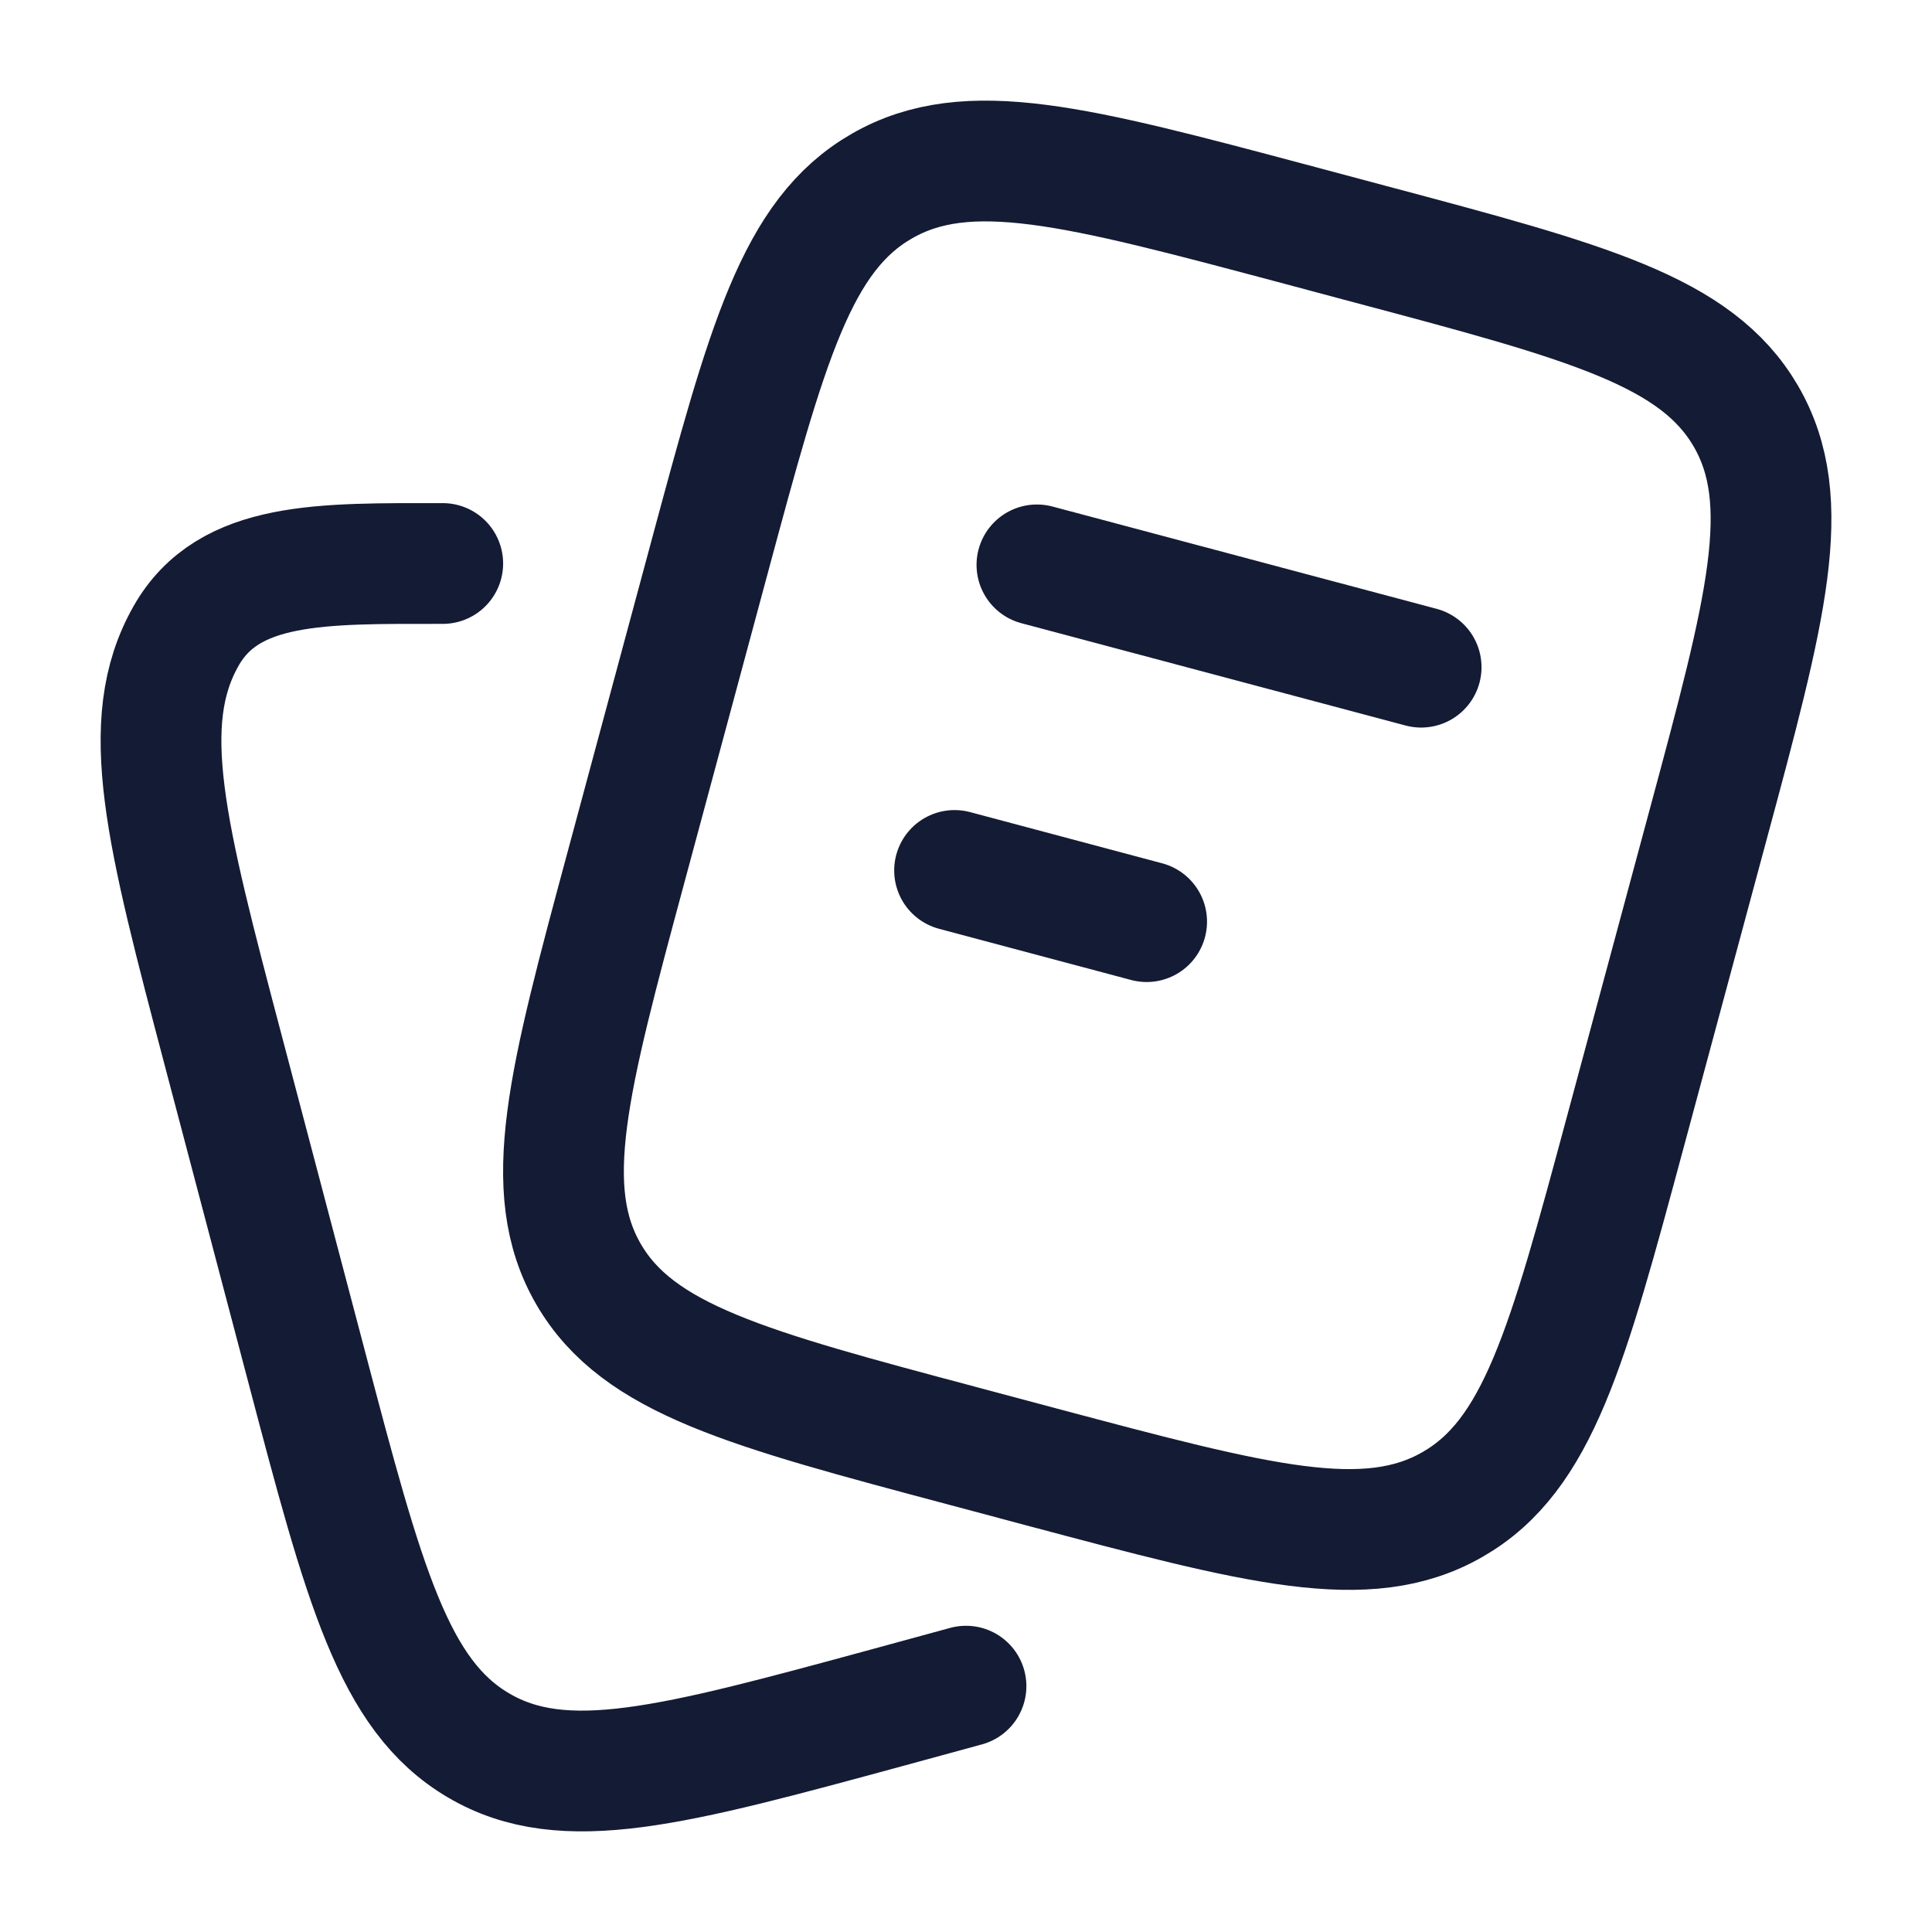
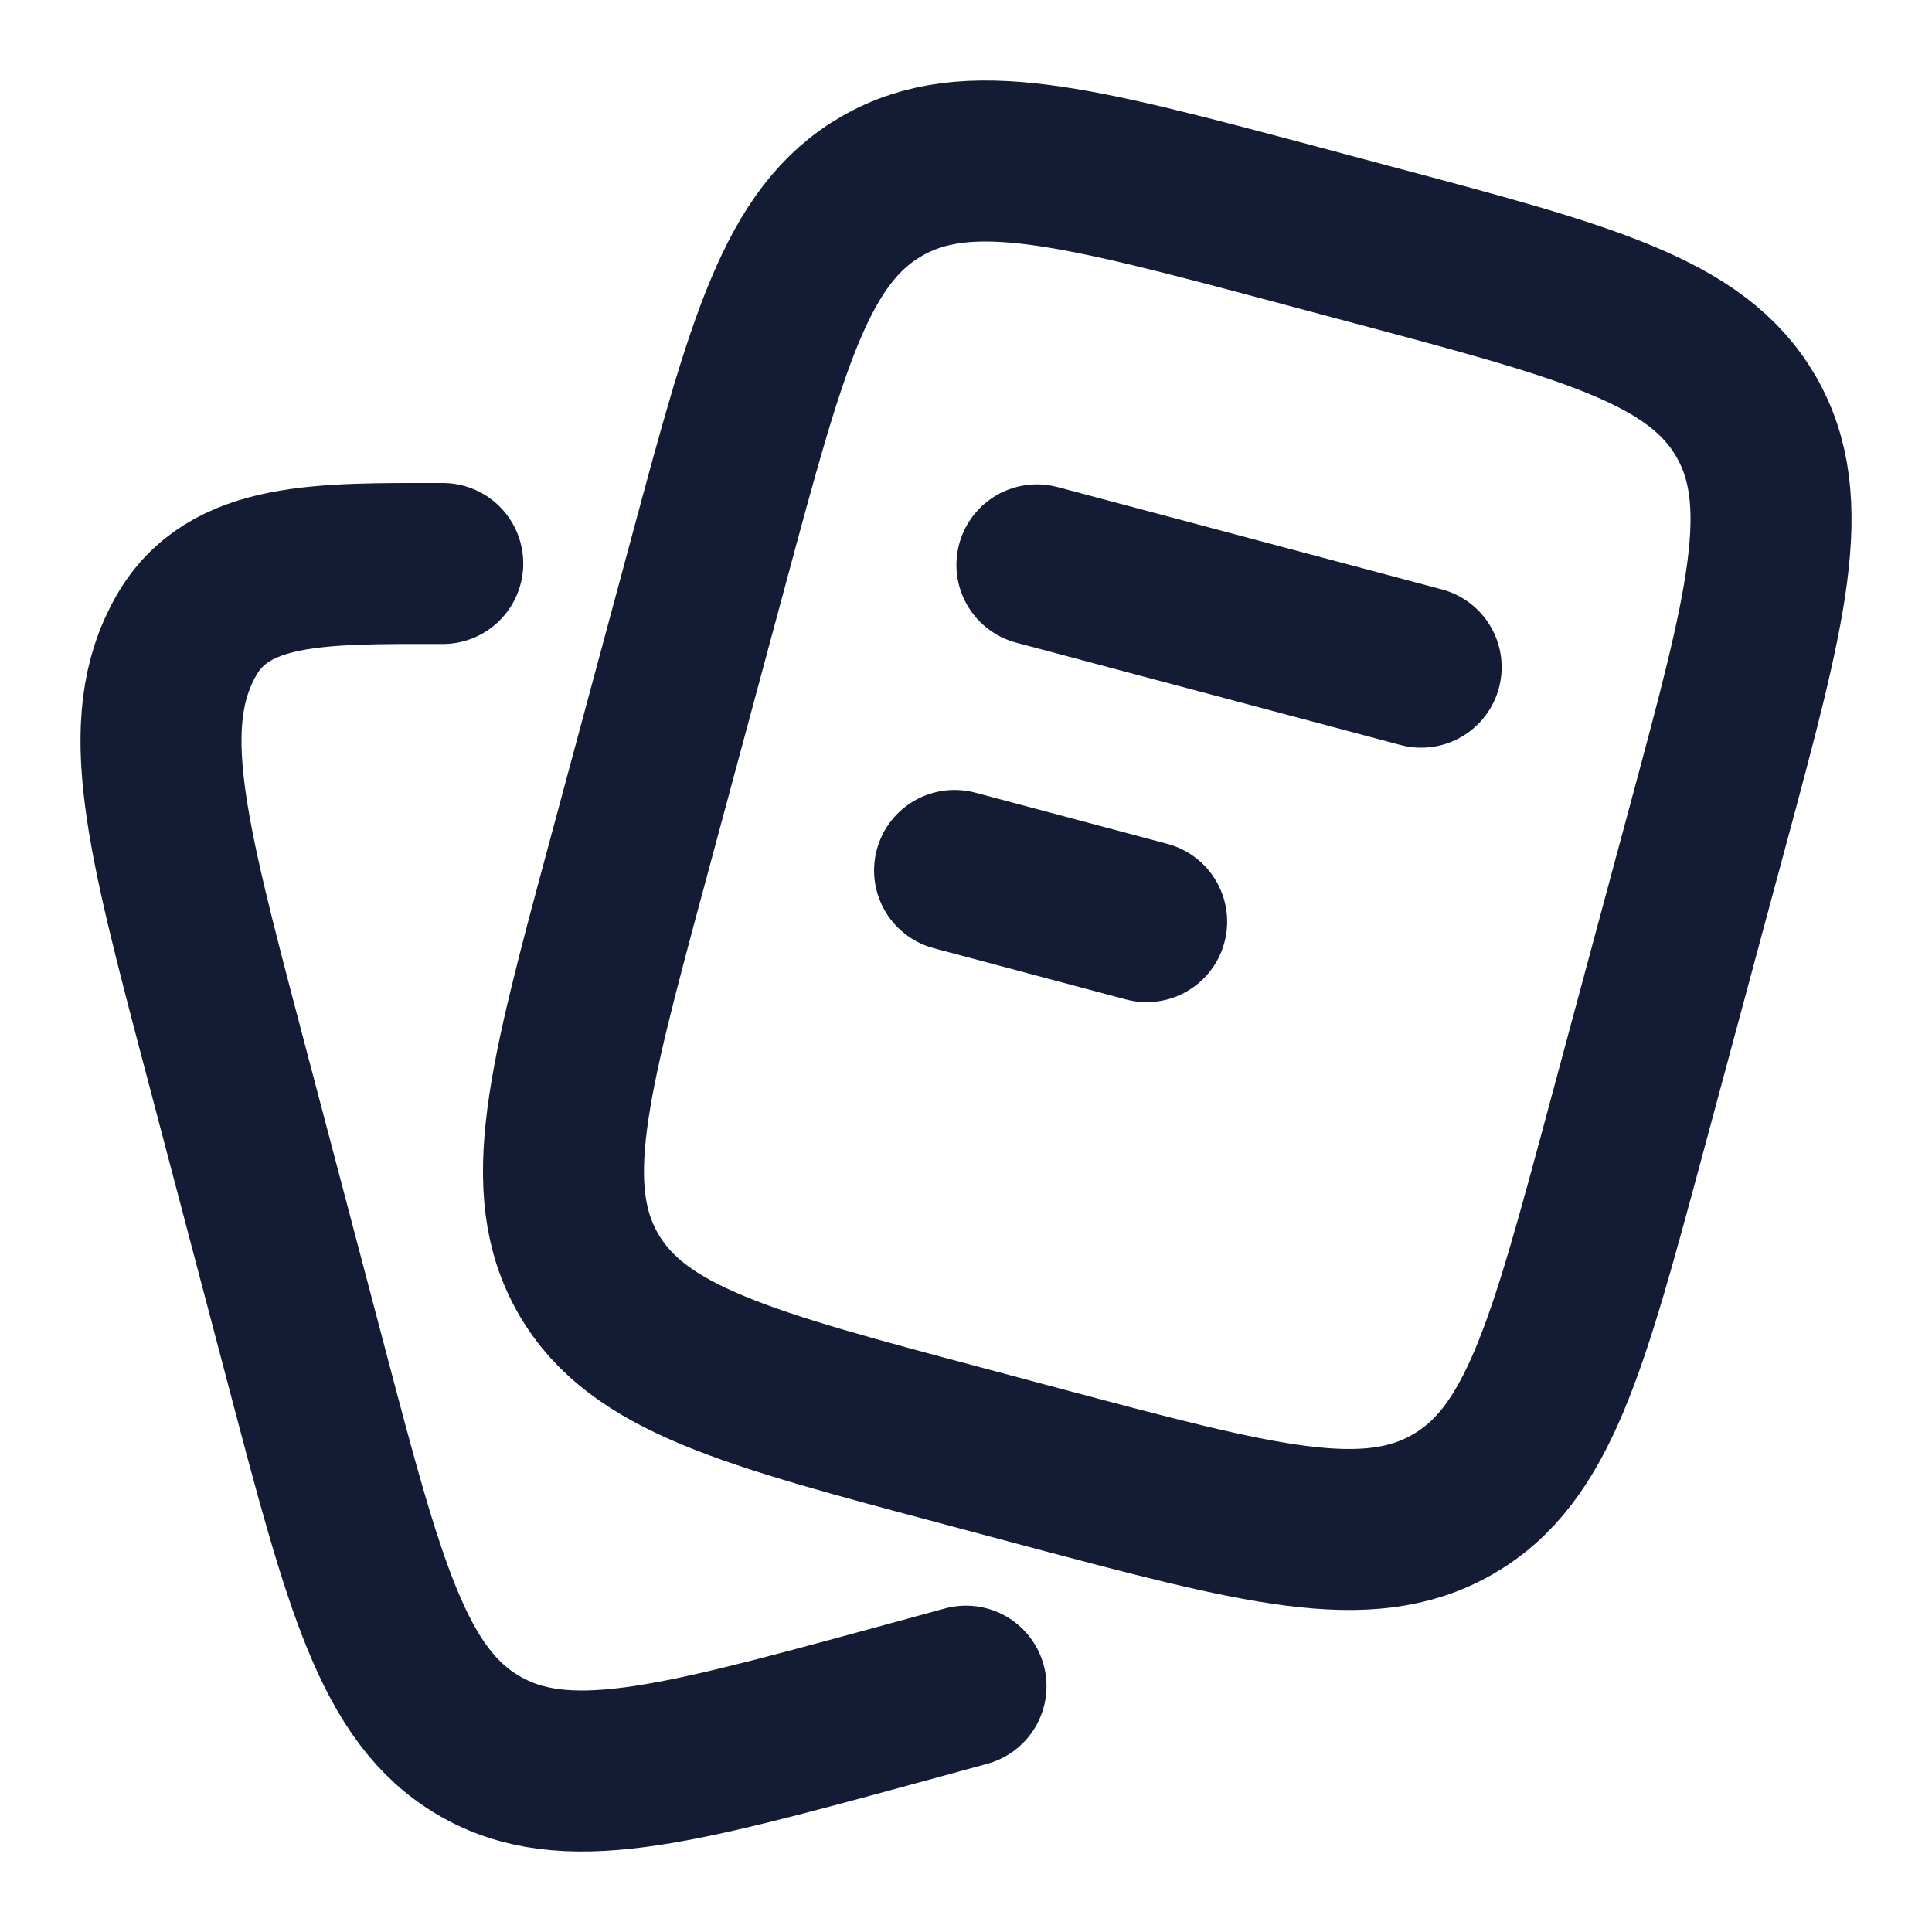
<svg xmlns="http://www.w3.org/2000/svg" width="24" height="24" viewBox="0 0 24 24" fill="none">
-   <path d="M12.881 7.017L17.654 8.288M11.858 10.813L14.244 11.449M11.976 17.966L12.931 18.221C15.631 18.94 16.981 19.3 18.044 18.689C19.108 18.079 19.47 16.736 20.193 14.052L21.216 10.255C21.94 7.57 22.302 6.228 21.688 5.17C21.073 4.113 19.724 3.753 17.023 3.034L16.069 2.779C13.369 2.06 12.019 1.7 10.956 2.311C9.892 2.921 9.53 4.264 8.807 6.948L7.784 10.745C7.06 13.43 6.698 14.772 7.312 15.83C7.927 16.887 9.277 17.247 11.976 17.966Z" stroke="#141B34" stroke-width="1.5" stroke-linecap="round" />
-   <path d="M12 20.946L11.048 21.206C8.354 21.939 7.007 22.306 5.946 21.683C4.885 21.061 4.524 19.692 3.803 16.955L2.782 13.083C2.06 10.346 1.699 8.977 2.312 7.899C2.842 6.966 4 7 5.5 7" stroke="#141B34" stroke-width="1.5" stroke-linecap="round" />
+   <path d="M12.881 7.017L17.654 8.288M11.858 10.813L14.244 11.449M11.976 17.966L12.931 18.221C15.631 18.94 16.981 19.3 18.044 18.689C19.108 18.079 19.47 16.736 20.193 14.052L21.216 10.255C21.94 7.57 22.302 6.228 21.688 5.17C21.073 4.113 19.724 3.753 17.023 3.034L16.069 2.779C13.369 2.06 12.019 1.7 10.956 2.311C9.892 2.921 9.53 4.264 8.807 6.948L7.784 10.745C7.06 13.43 6.698 14.772 7.312 15.83C7.927 16.887 9.277 17.247 11.976 17.966Z" stroke="#141B34" stroke-width="2" stroke-linecap="round" />
+   <path d="M12 20.946L11.048 21.206C8.354 21.939 7.007 22.306 5.946 21.683C4.885 21.061 4.524 19.692 3.803 16.955L2.782 13.083C2.06 10.346 1.699 8.977 2.312 7.899C2.842 6.966 4 7 5.5 7" stroke="#141B34" stroke-width="2" stroke-linecap="round" />
</svg>
